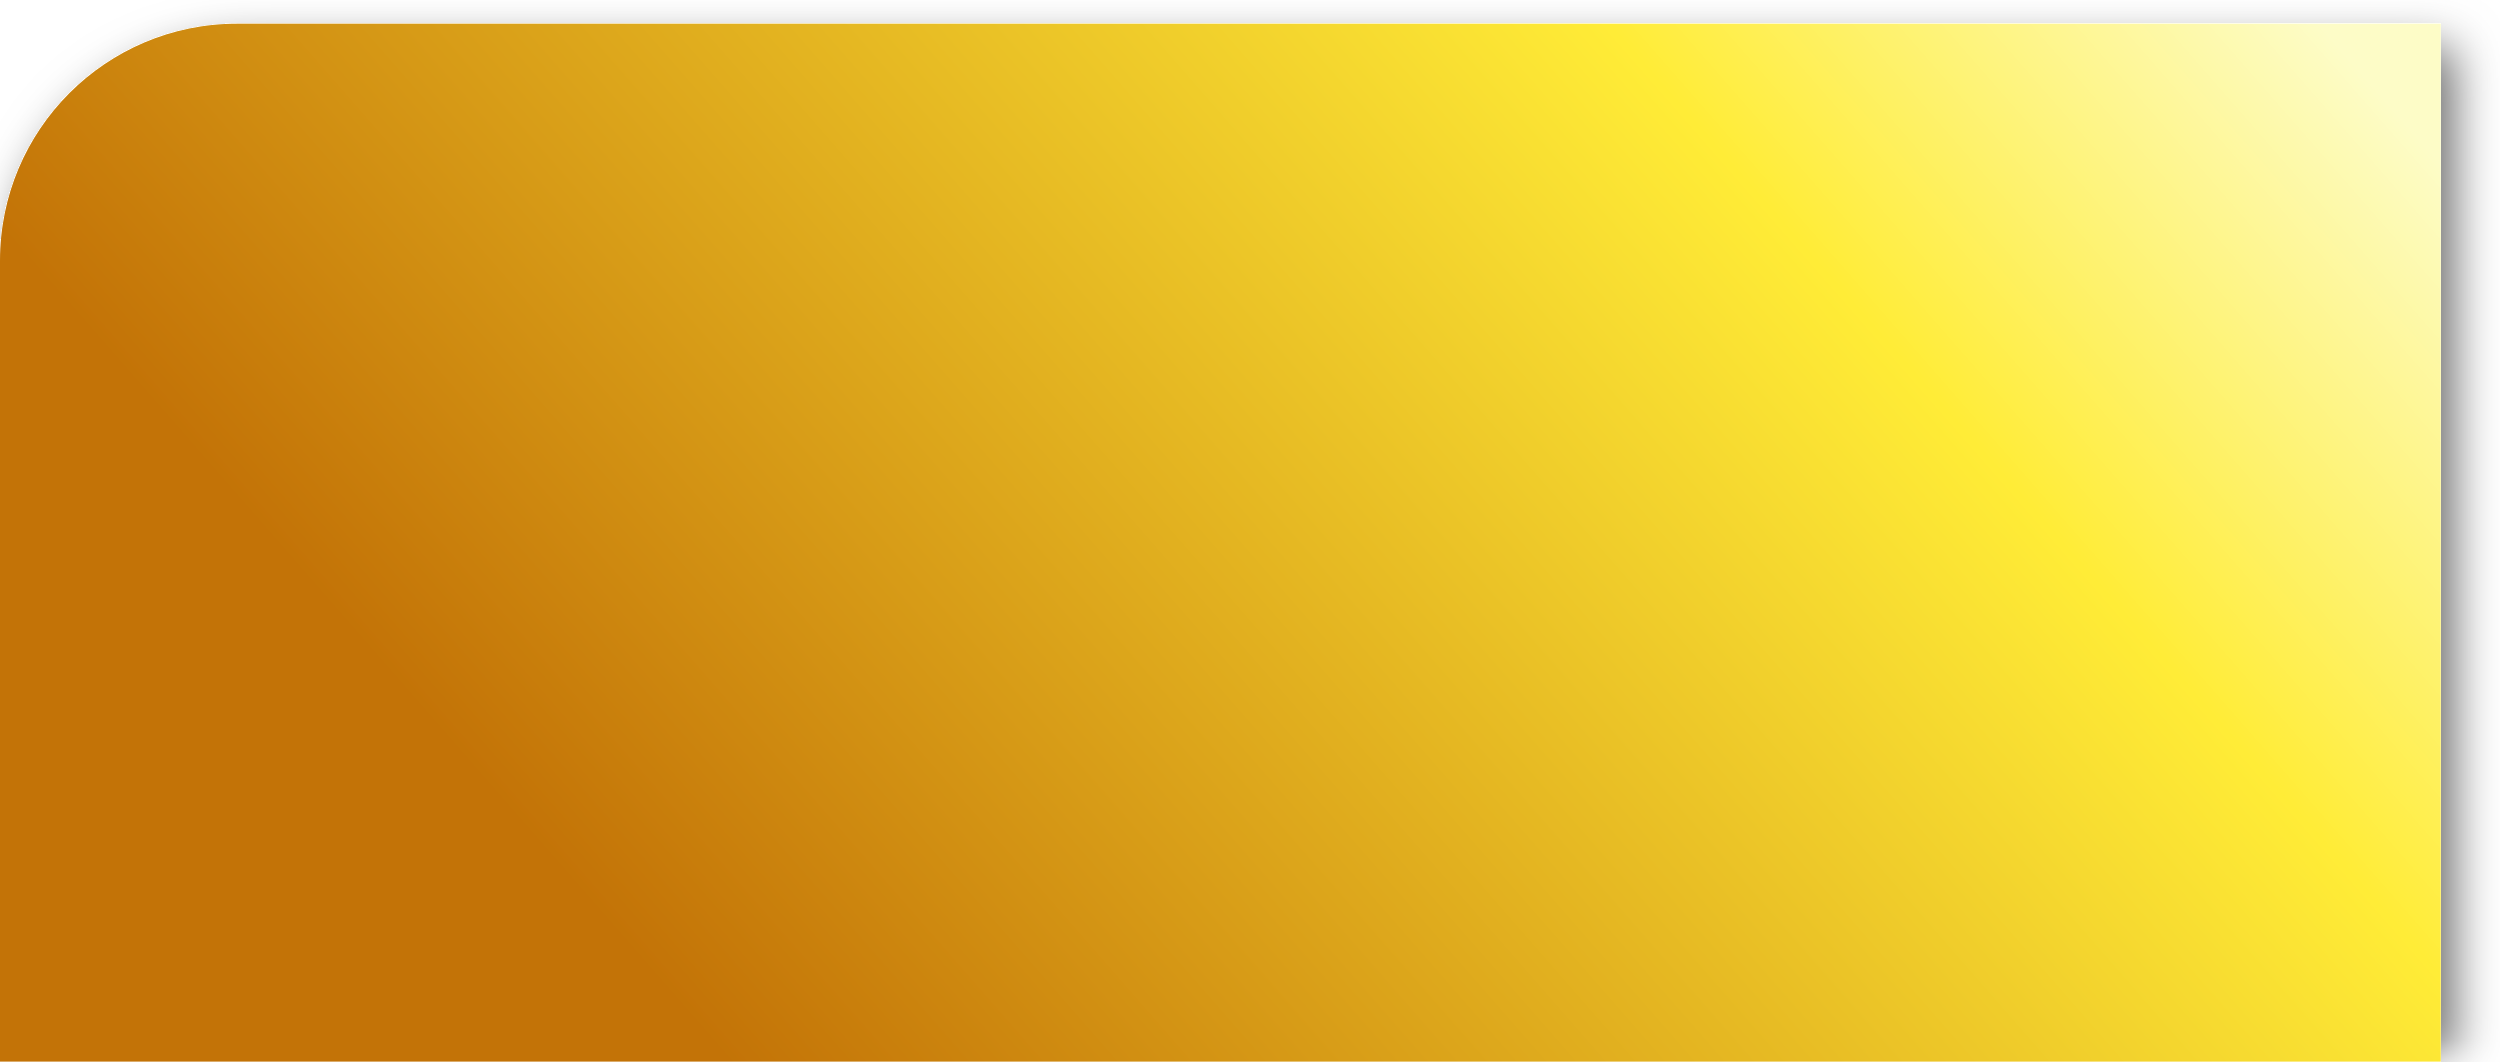
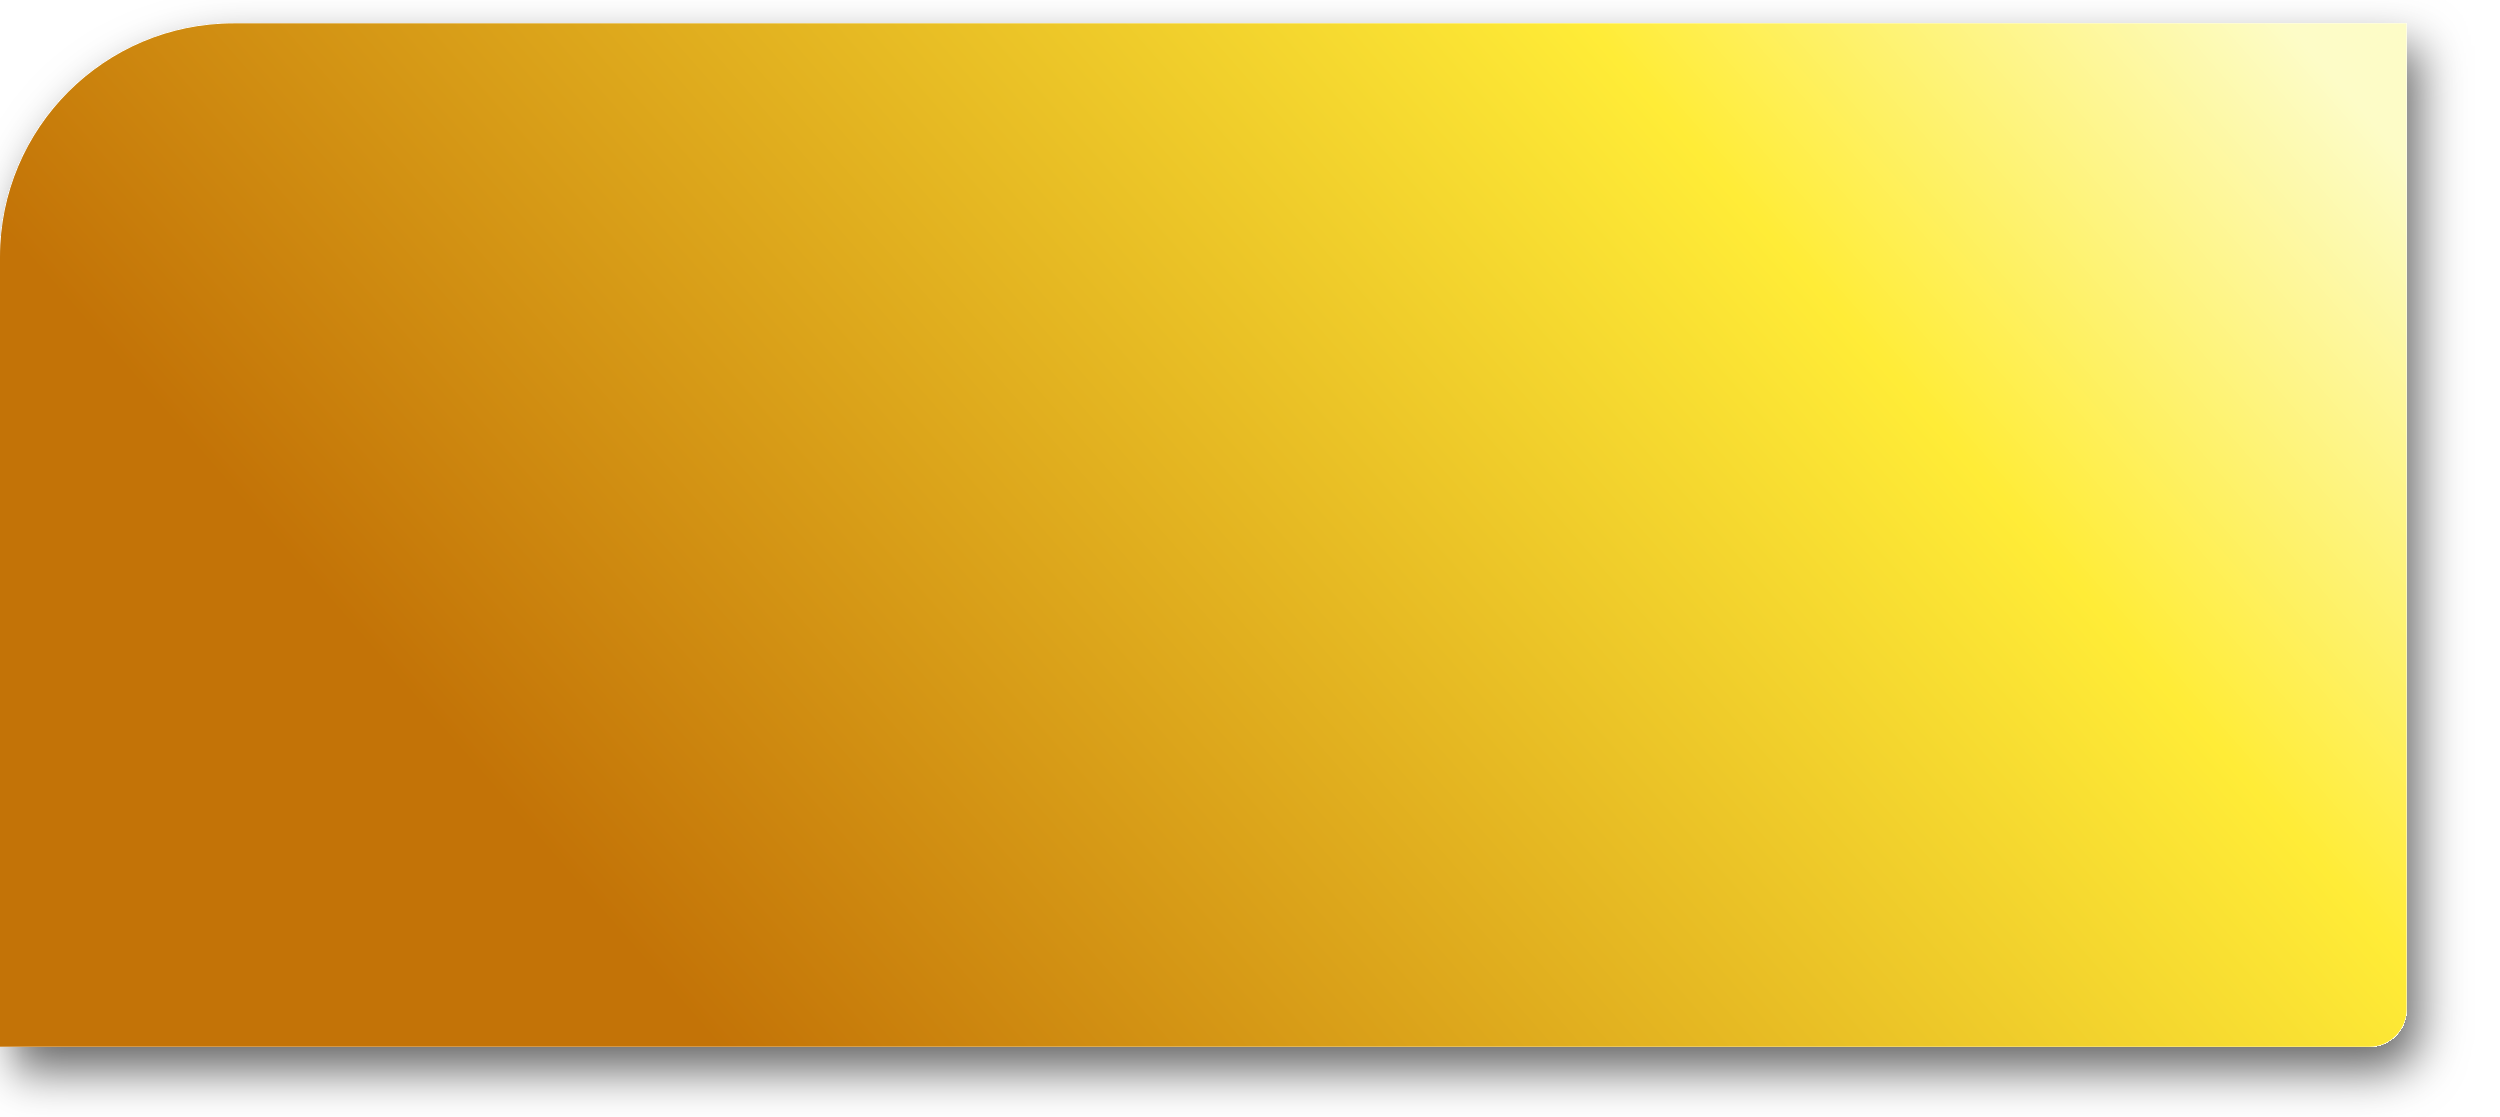
- <svg xmlns="http://www.w3.org/2000/svg" width="1055" height="448" viewBox="0 0 1055 448" fill="none">
-   <g filter="url(#filter0_d_68_82)">
-     <path d="M0 110C0 54.772 44.772 10 100 10H1030V448H0V110Z" fill="url(#paint0_linear_68_82)" />
+ <svg xmlns="http://www.w3.org/2000/svg" width="1070" height="478" viewBox="0 0 1070 478" fill="none">
+   <g filter="url(#filter0_d_68_84)">
+     <path d="M0 110C0 54.772 44.772 10 100 10H1030V432C1030 440.837 1022.84 448 1014 448H0V110Z" fill="url(#paint0_linear_68_82)" />
  </g>
  <defs>
-     <filter id="filter0_d_68_82" x="-15" y="0" width="1070" height="478" filterUnits="userSpaceOnUse" color-interpolation-filters="sRGB">
+     <filter id="filter0_d_68_84" x="0" y="0" width="1070" height="478" filterUnits="userSpaceOnUse" color-interpolation-filters="sRGB">
      <feFlood flood-opacity="0" result="BackgroundImageFix" />
      <feColorMatrix in="SourceAlpha" type="matrix" values="0 0 0 0 0 0 0 0 0 0 0 0 0 0 0 0 0 0 127 0" result="hardAlpha" />
      <feOffset dx="5" dy="10" />
      <feGaussianBlur stdDeviation="10" />
      <feComposite in2="hardAlpha" operator="out" />
      <feColorMatrix type="matrix" values="0 0 0 0 0 0 0 0 0 0 0 0 0 0 0 0 0 0 0.6 0" />
      <feBlend mode="normal" in2="BackgroundImageFix" result="effect1_dropShadow_68_82" />
      <feBlend mode="normal" in="SourceGraphic" in2="effect1_dropShadow_68_82" result="shape" />
    </filter>
    <linearGradient id="paint0_linear_68_82" x1="-42.917" y1="429.632" x2="743.891" y2="-258.328" gradientUnits="userSpaceOnUse">
      <stop offset="0.24" stop-color="#C37307" />
      <stop offset="0.784" stop-color="#FFEC37" />
      <stop offset="1" stop-color="#FDFCC7" />
    </linearGradient>
  </defs>
</svg>
